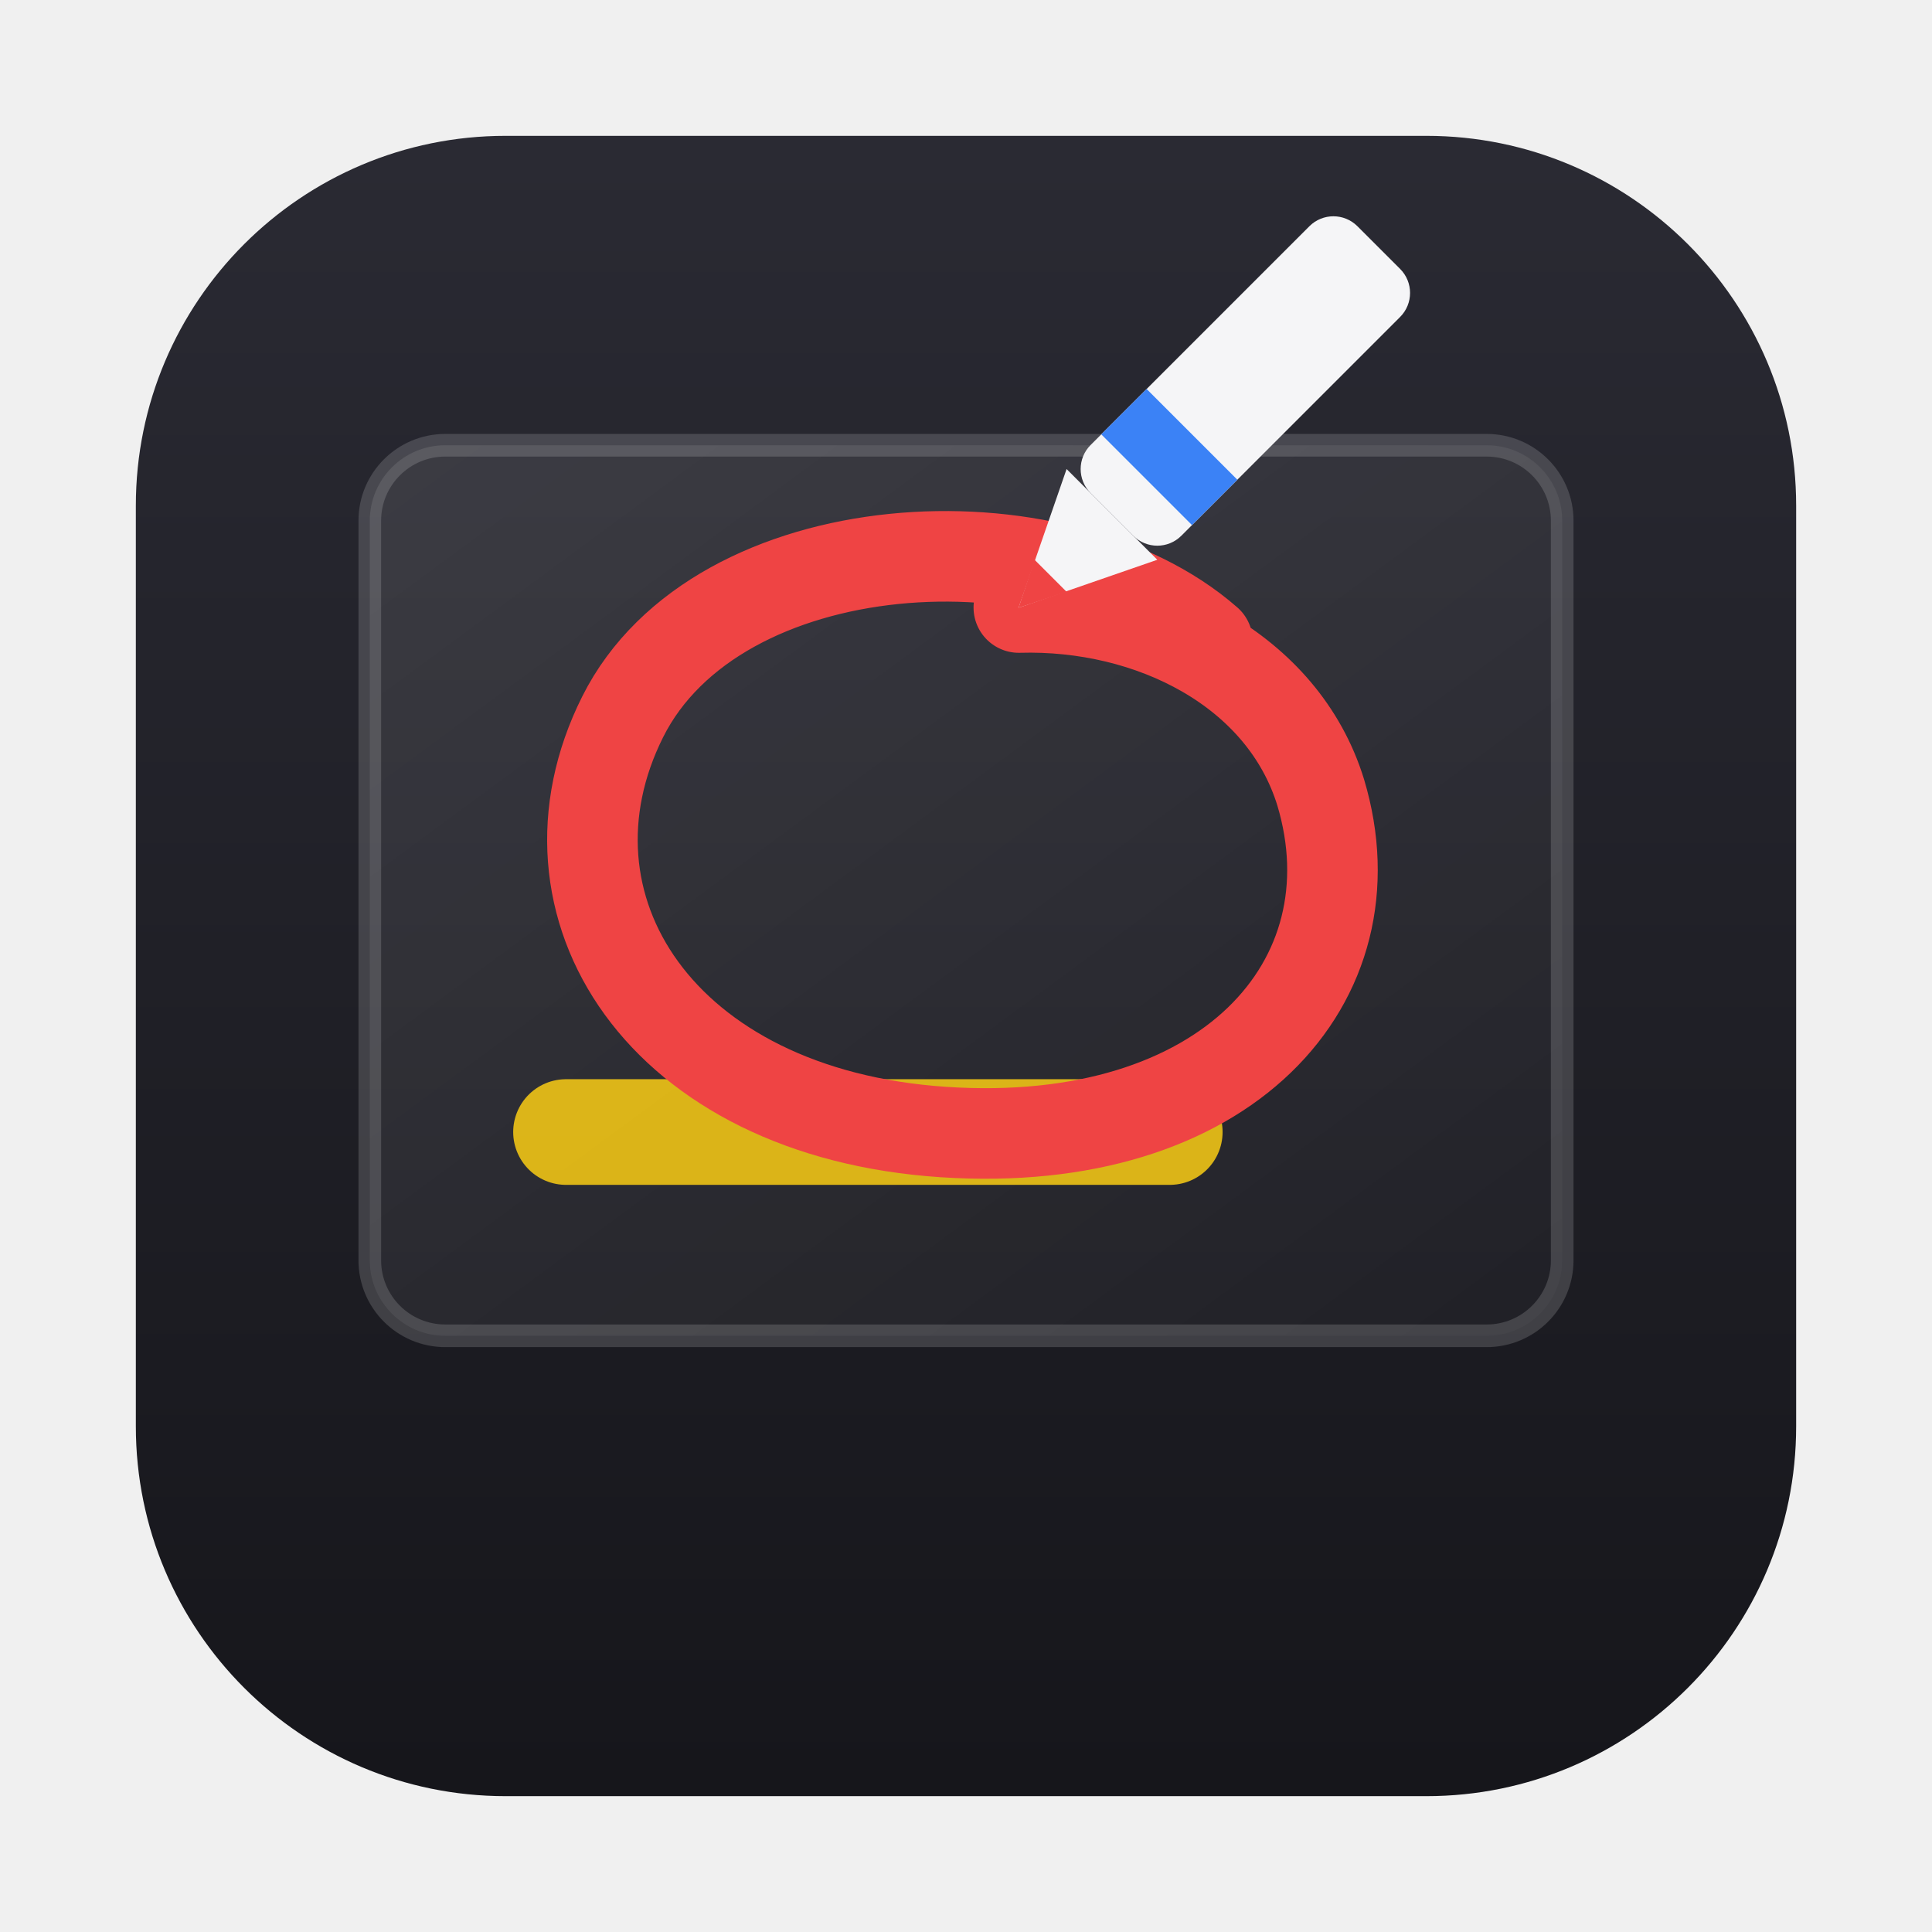
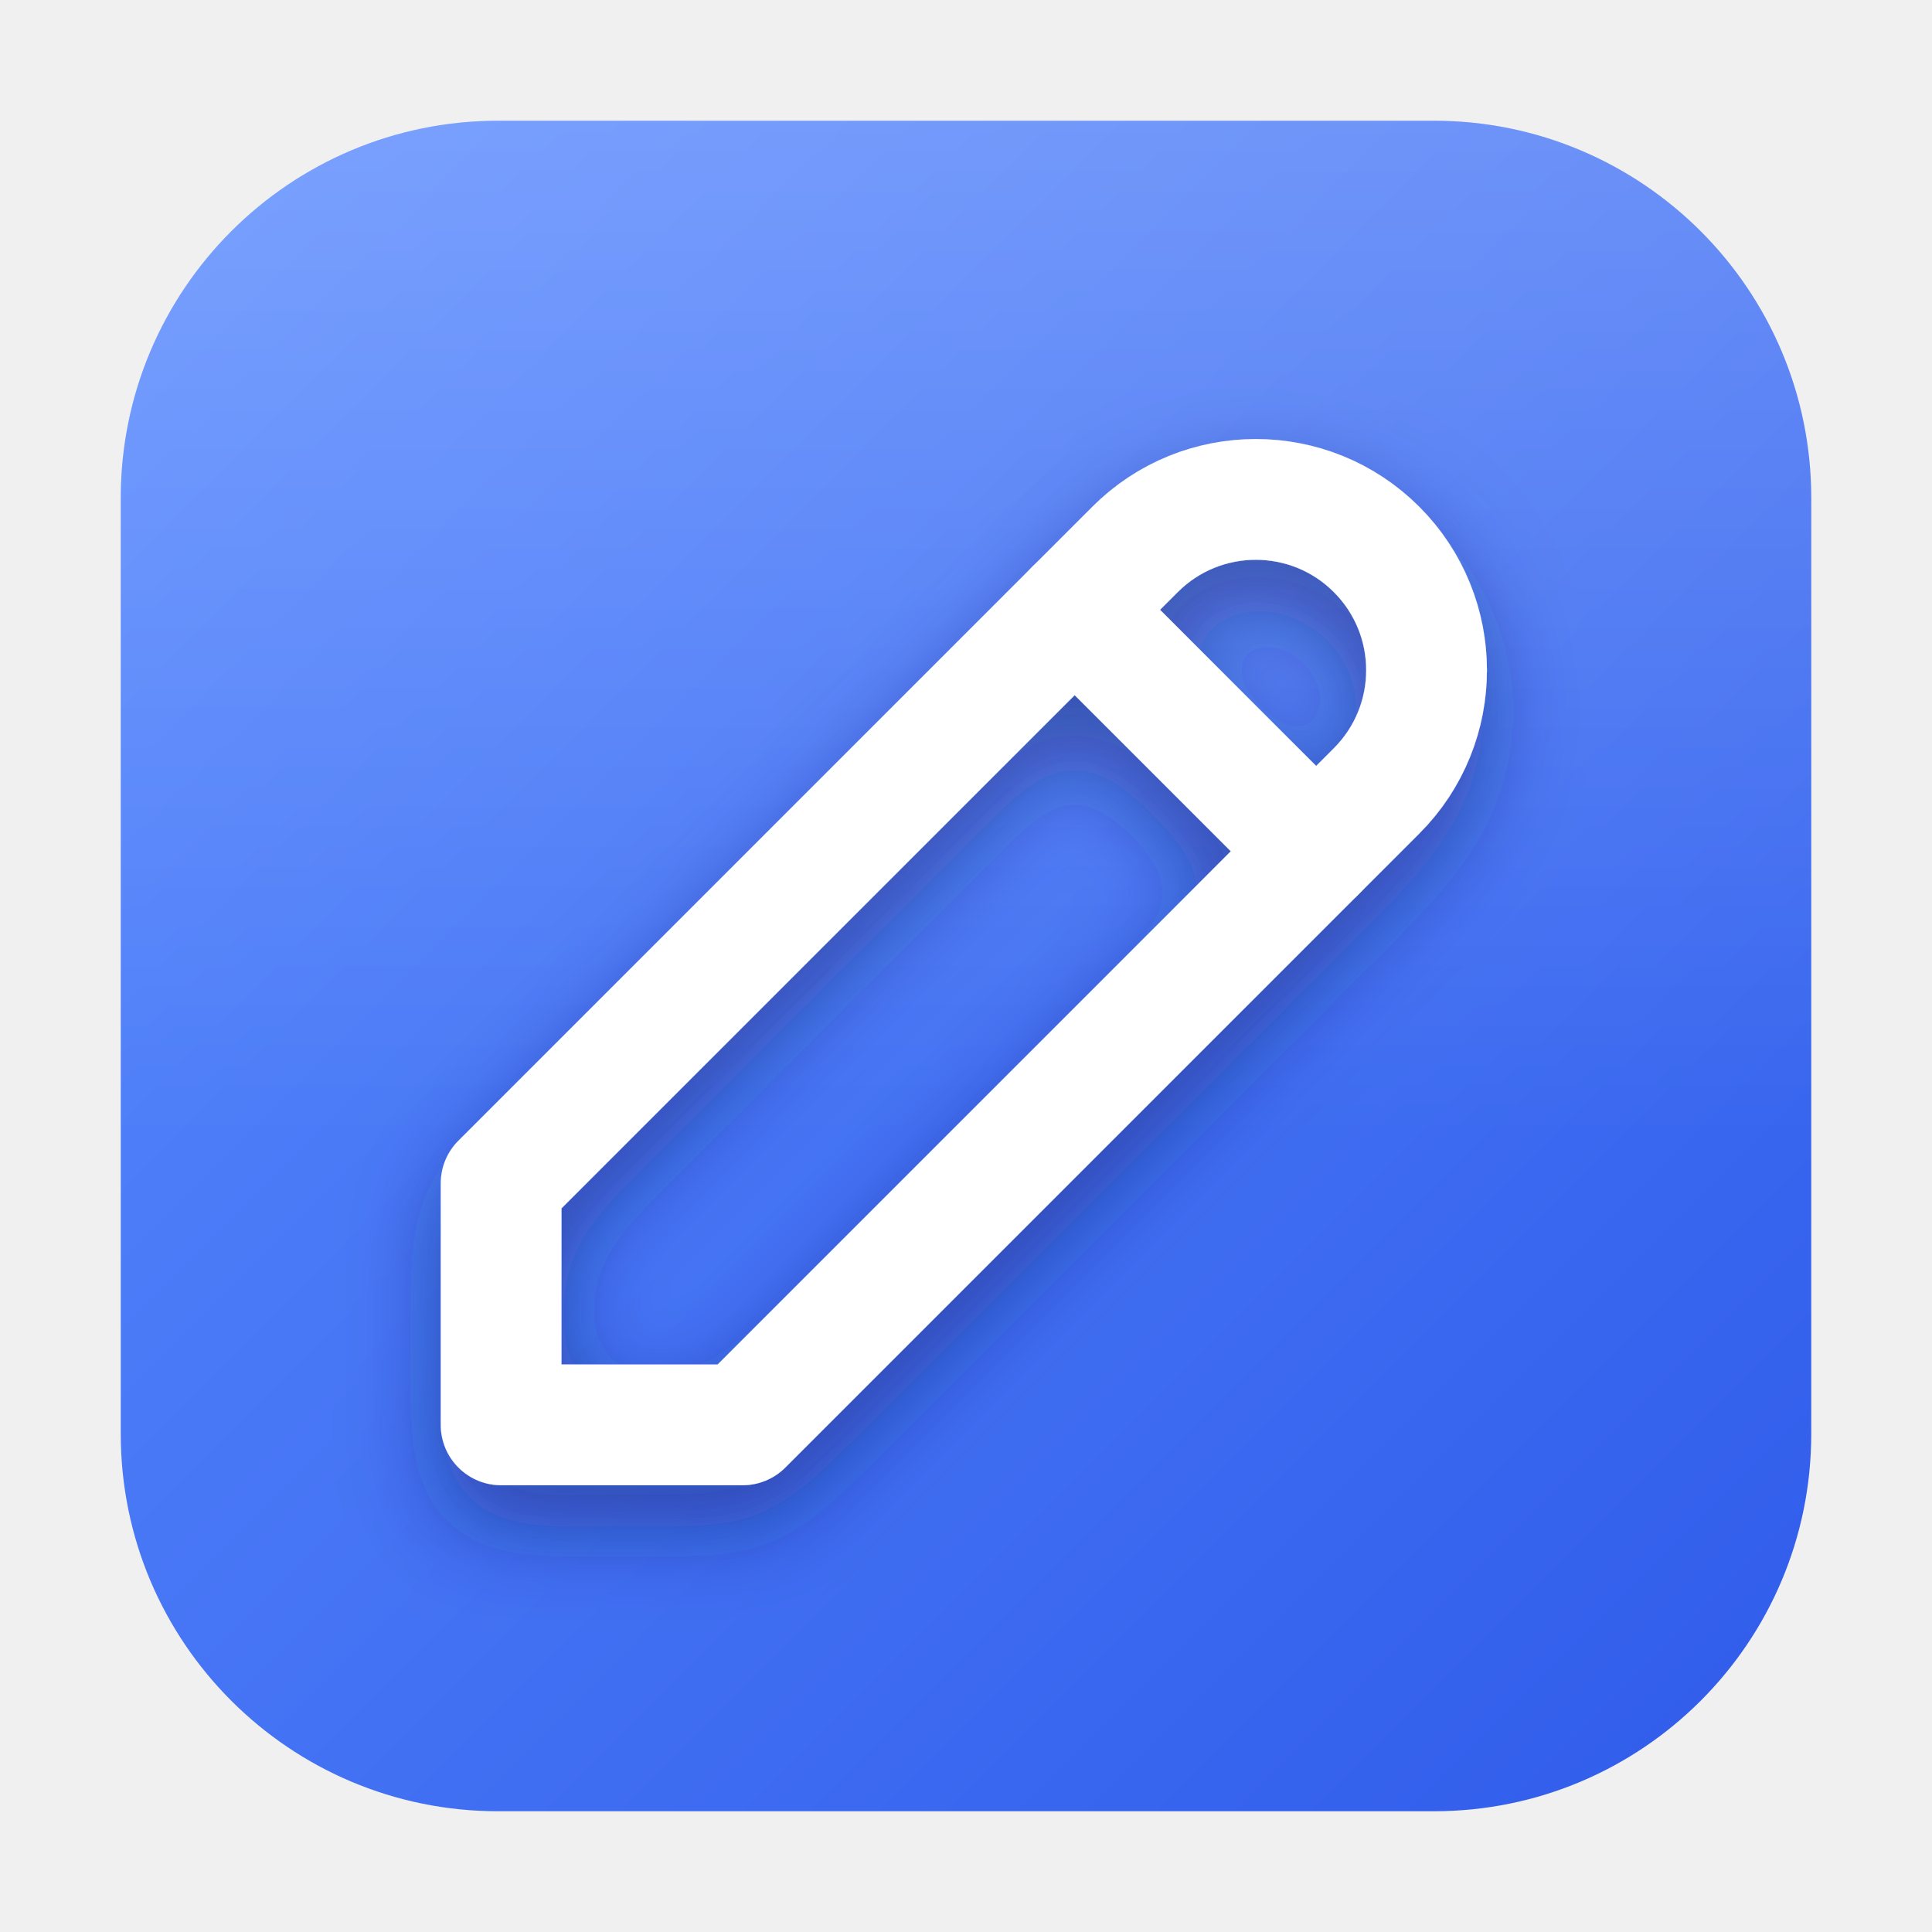
<svg xmlns="http://www.w3.org/2000/svg" viewBox="0 0 1024 1024">
  <defs>
-     <linearGradient id="bg" x1="0" y1="0" x2="0" y2="1">
-       <stop offset="0" stop-color="#2a2a33" />
-       <stop offset="1" stop-color="#16161b" />
+     <linearGradient id="bg" x1="0" y1="0" x2="1" y2="1">
+       <stop offset="0" stop-color="#5b8cff" />
+       <stop offset="1" stop-color="#2f5bea" />
    </linearGradient>
-     <linearGradient id="pane" x1="0" y1="0" x2="1" y2="1">
-       <stop offset="0" stop-color="#ffffff" stop-opacity="0.10" />
-       <stop offset="1" stop-color="#ffffff" stop-opacity="0.02" />
+     <linearGradient id="sheen" x1="0" y1="0" x2="0" y2="1">
+       <stop offset="0" stop-color="#fff" stop-opacity="0.2" />
+       <stop offset="0.6" stop-color="#fff" stop-opacity="0" />
    </linearGradient>
+     <linearGradient id="long" x1="0" y1="0" x2="1" y2="1">
+       <stop offset="0" stop-color="#1e3fae" stop-opacity="0.45" />
+       <stop offset="1" stop-color="#1e3fae" stop-opacity="0" />
+     </linearGradient>
+     <clipPath id="tile">
+       <rect x="64" y="64" width="896" height="896" rx="200" />
+     </clipPath>
+     <filter id="shadow" x="-40%" y="-40%" width="180%" height="180%">
+       <feDropShadow dx="0" dy="22" stdDeviation="24" flood-color="#0b1f6b" flood-opacity="0.5" />
+     </filter>
  </defs>
-   <rect x="72" y="72" width="880" height="880" rx="196" fill="url(#bg)" />
-   <rect x="196" y="236" width="632" height="472" rx="40" fill="url(#pane)" stroke="#ffffff" stroke-opacity="0.16" stroke-width="12" />
-   <path d="M300 600 L620 600" stroke="#facc15" stroke-opacity="0.85" stroke-width="56" stroke-linecap="round" />
-   <path d="M640 340            C 560 270, 380 280, 330 380            C 280 480, 350 590, 500 600            C 650 610, 730 520, 700 420            C 680 355, 610 320, 540 322" fill="none" stroke="#ef4444" stroke-width="48" stroke-linecap="round" stroke-linejoin="round" />
-   <g transform="translate(554 308) rotate(45)">
-     <rect x="-34" y="-250" width="68" height="200" rx="18" fill="#f5f5f7" />
-     <rect x="-34" y="-110" width="68" height="34" fill="#3b82f6" />
-     <path d="M-34 -50 L34 -50 L0 20 Z" fill="#f5f5f7" />
-     <path d="M-12 -4 L12 -4 L0 20 Z" fill="#ef4444" />
+   <rect x="64" y="64" width="896" height="896" rx="200" fill="url(#bg)" />
+   <g clip-path="url(#tile)">
+     <rect x="64" y="64" width="896" height="896" fill="url(#sheen)" />
+   </g>
+   <g filter="url(#shadow)">
+     <g transform="translate(512 512) scale(32) translate(-11.7 -12.4)" fill="none" stroke="#fff" stroke-width="2" stroke-linecap="round" stroke-linejoin="round">
+       <path d="M4 20h4l10.5 -10.5a2.828 2.828 0 1 0 -4 -4l-10.5 10.5v4" />
+       <path d="M13.5 6.5l4 4" />
+     </g>
  </g>
</svg>
